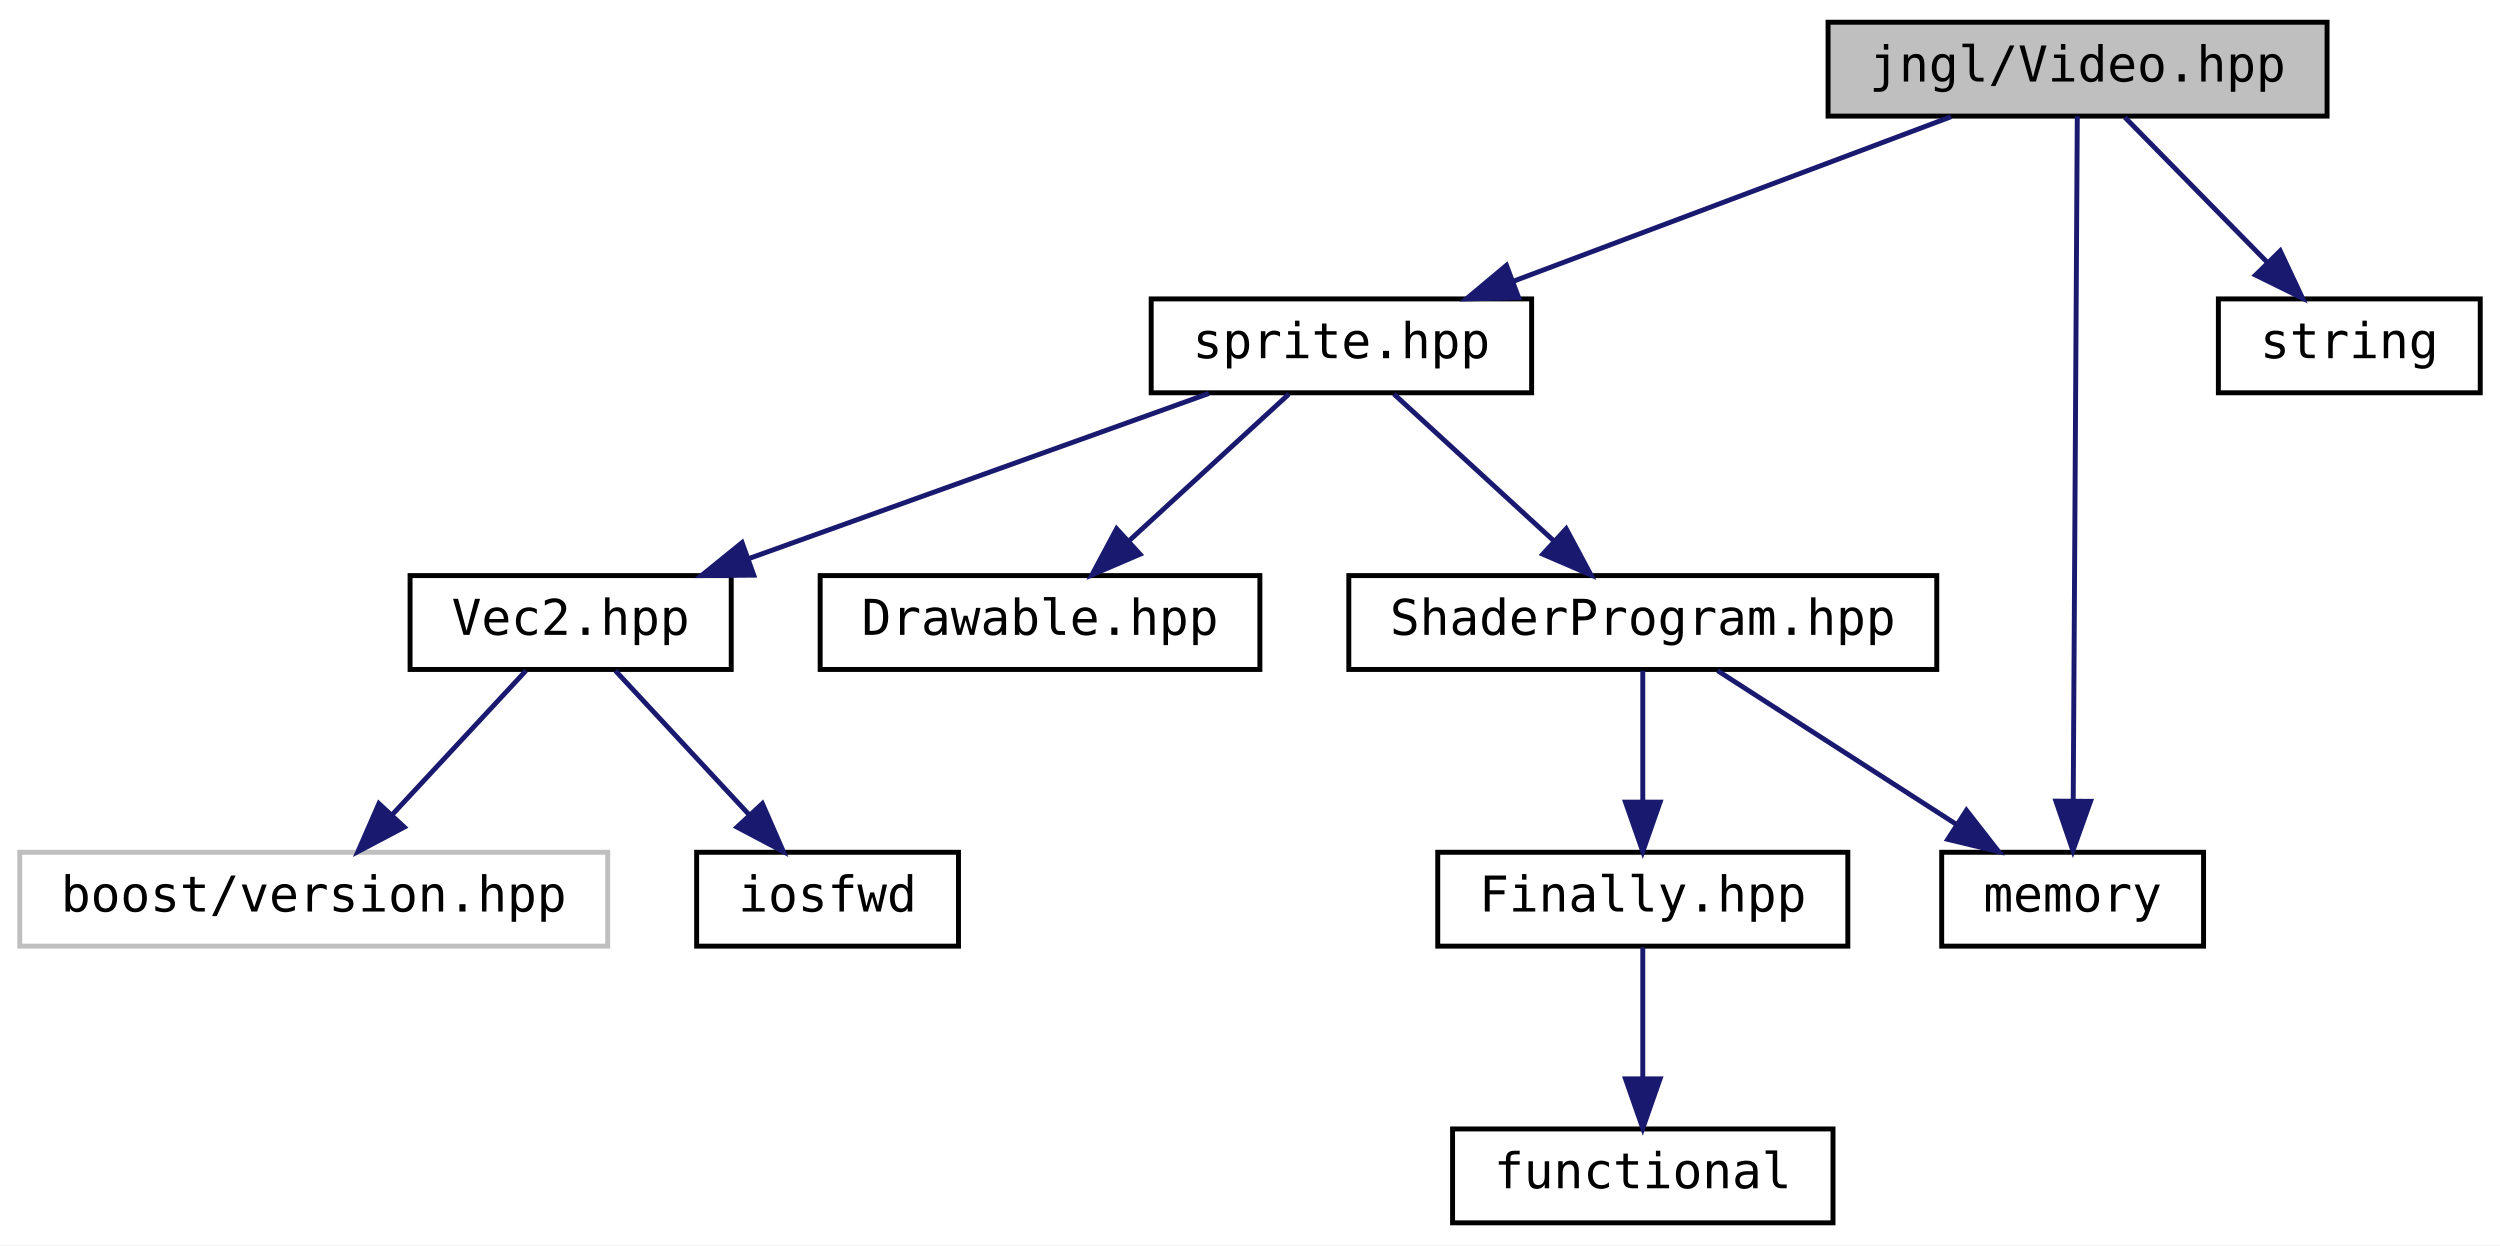
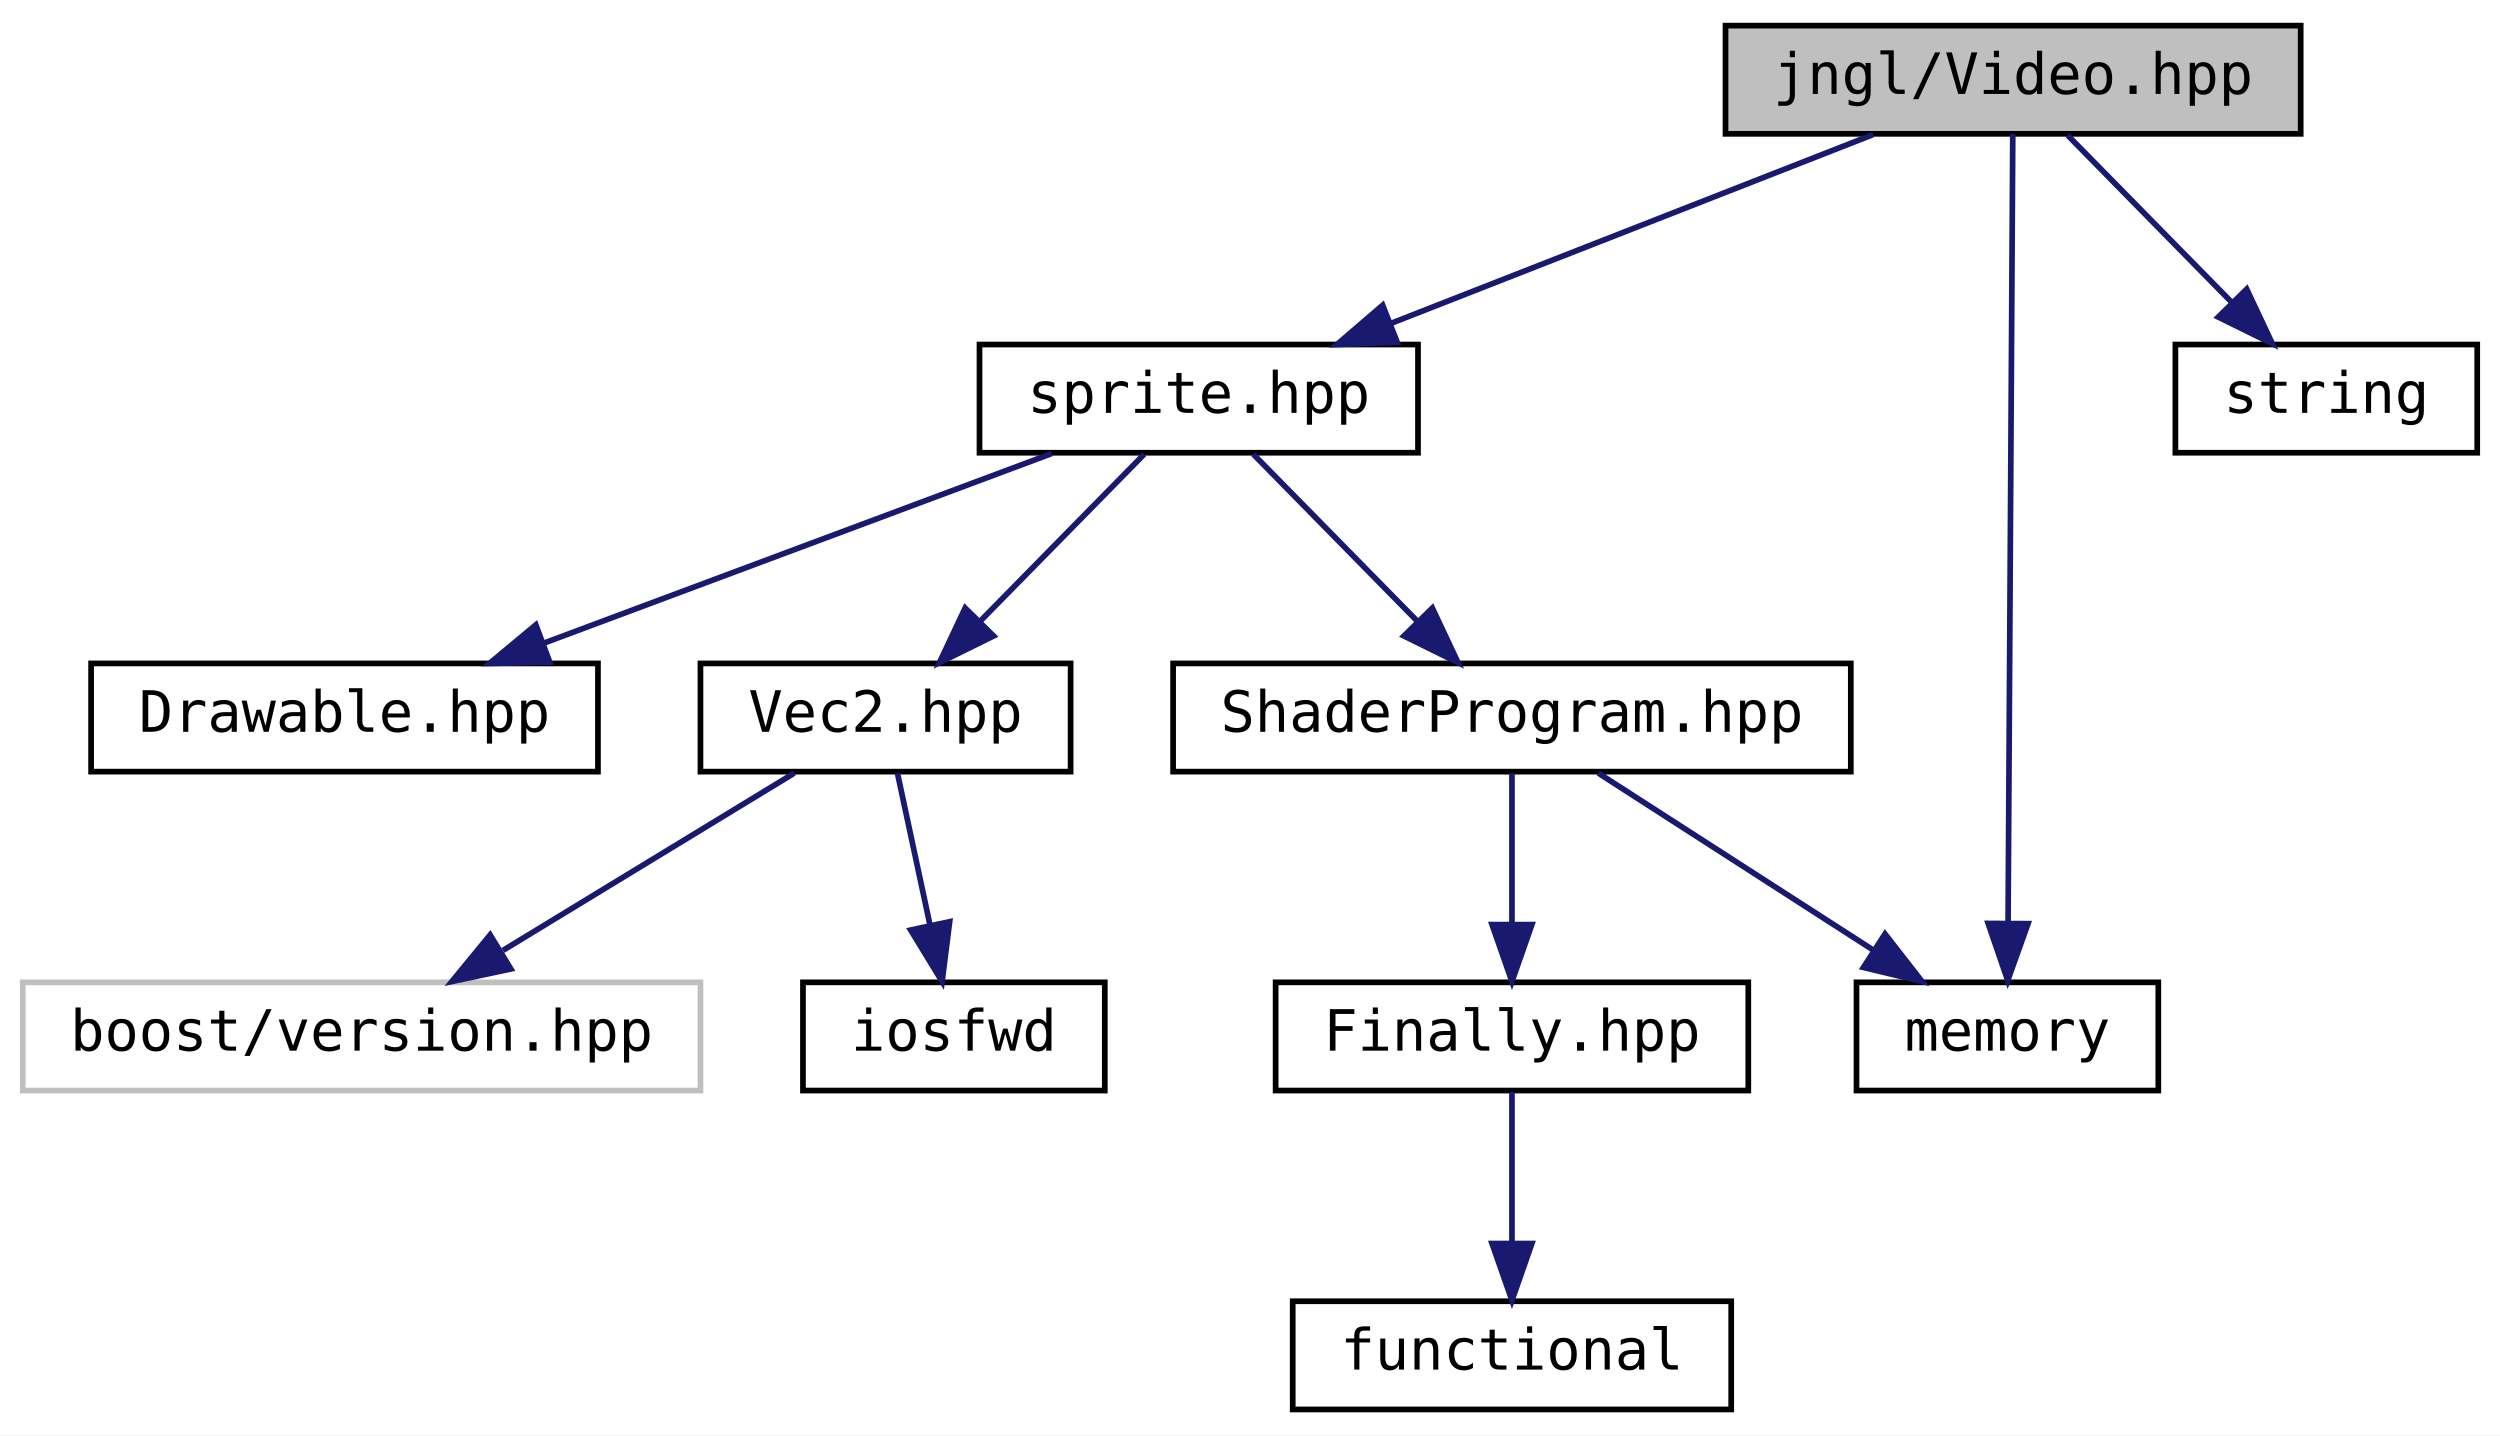
- <svg xmlns="http://www.w3.org/2000/svg" xmlns:xlink="http://www.w3.org/1999/xlink" width="506pt" height="252pt" viewBox="0.00 0.00 506.00 252.00">
+ <svg xmlns="http://www.w3.org/2000/svg" xmlns:xlink="http://www.w3.org/1999/xlink" width="439pt" height="252pt" viewBox="0.00 0.00 439.00 252.00">
  <g id="graph0" class="graph" transform="scale(1 1) rotate(0) translate(4 248)">
-     <polygon fill="#ffffff" stroke="transparent" points="-4,4 -4,-248 502,-248 502,4 -4,4" />
+     <polygon fill="#ffffff" stroke="transparent" points="-4,4 -4,-248 435,-248 435,4 -4,4" />
    <g id="node1" class="node">
      <g id="a_node1">
        <a xlink:title=" ">
-           <polygon fill="#bfbfbf" stroke="#000000" points="366,-224.5 366,-243.5 467,-243.5 467,-224.5 366,-224.5" />
-           <text text-anchor="middle" x="416.5" y="-231.5" font-family="'Consolas',monospace" font-size="10.00" fill="#000000">jngl/Video.hpp</text>
+           <polygon fill="#bfbfbf" stroke="#000000" points="299,-224.5 299,-243.5 400,-243.5 400,-224.5 299,-224.5" />
+           <text text-anchor="middle" x="349.5" y="-231.5" font-family="'Consolas',monospace" font-size="10.00" fill="#000000">jngl/Video.hpp</text>
        </a>
      </g>
    </g>
    <g id="node2" class="node">
      <g id="a_node2">
        <a xlink:href="sprite_8hpp_source.html" target="_top" xlink:title=" ">
-           <polygon fill="#ffffff" stroke="#000000" points="229,-168.5 229,-187.5 306,-187.5 306,-168.5 229,-168.5" />
-           <text text-anchor="middle" x="267.5" y="-175.5" font-family="'Consolas',monospace" font-size="10.00" fill="#000000">sprite.hpp</text>
+           <polygon fill="#ffffff" stroke="#000000" points="168,-168.5 168,-187.5 245,-187.5 245,-168.5 168,-168.5" />
+           <text text-anchor="middle" x="206.5" y="-175.5" font-family="'Consolas',monospace" font-size="10.00" fill="#000000">sprite.hpp</text>
        </a>
      </g>
    </g>
    <g id="edge1" class="edge">
-       <path fill="none" stroke="#191970" d="M390.886,-224.373C366.431,-215.182 329.395,-201.262 302.279,-191.071" />
-       <polygon fill="#191970" stroke="#191970" points="303.372,-187.743 292.78,-187.501 300.909,-194.296 303.372,-187.743" />
+       <path fill="none" stroke="#191970" d="M324.917,-224.373C301.55,-215.223 266.214,-201.384 240.222,-191.206" />
+       <polygon fill="#191970" stroke="#191970" points="241.35,-187.889 230.762,-187.501 238.797,-194.407 241.35,-187.889" />
    </g>
-     <g id="node6" class="node">
-       <g id="a_node6">
+     <g id="node7" class="node">
+       <g id="a_node7">
        <a doxygen="/w/doc/cppreference-doxygen-web.tag.xml:http://en.cppreference.com/w/" xlink:href="http://en.cppreference.com/w/cpp/header/memory.html" xlink:title=" ">
-           <polygon fill="#ffffff" stroke="#000000" points="389,-56.5 389,-75.5 442,-75.5 442,-56.5 389,-56.5" />
-           <text text-anchor="middle" x="415.5" y="-63.5" font-family="'Consolas',monospace" font-size="10.00" fill="#000000">memory</text>
+           <polygon fill="#ffffff" stroke="#000000" points="322,-56.5 322,-75.5 375,-75.5 375,-56.5 322,-56.5" />
+           <text text-anchor="middle" x="348.5" y="-63.5" font-family="'Consolas',monospace" font-size="10.00" fill="#000000">memory</text>
        </a>
      </g>
    </g>
    <g id="edge10" class="edge">
-       <path fill="none" stroke="#191970" d="M416.443,-224.486C416.285,-197.929 415.837,-122.565 415.62,-86.165" />
-       <polygon fill="#191970" stroke="#191970" points="419.118,-85.807 415.558,-75.828 412.118,-85.849 419.118,-85.807" />
+       <path fill="none" stroke="#191970" d="M349.443,-224.486C349.285,-197.929 348.837,-122.565 348.62,-86.165" />
+       <polygon fill="#191970" stroke="#191970" points="352.118,-85.807 348.558,-75.828 345.118,-85.849 352.118,-85.807" />
    </g>
    <g id="node11" class="node">
      <g id="a_node11">
        <a doxygen="/w/doc/cppreference-doxygen-web.tag.xml:http://en.cppreference.com/w/" xlink:href="http://en.cppreference.com/w/cpp/header/string.html" xlink:title=" ">
-           <polygon fill="#ffffff" stroke="#000000" points="445,-168.5 445,-187.5 498,-187.5 498,-168.5 445,-168.5" />
-           <text text-anchor="middle" x="471.5" y="-175.5" font-family="'Consolas',monospace" font-size="10.00" fill="#000000">string</text>
+           <polygon fill="#ffffff" stroke="#000000" points="378,-168.5 378,-187.5 431,-187.5 431,-168.5 378,-168.5" />
+           <text text-anchor="middle" x="404.5" y="-175.5" font-family="'Consolas',monospace" font-size="10.00" fill="#000000">string</text>
        </a>
      </g>
    </g>
    <g id="edge11" class="edge">
-       <path fill="none" stroke="#191970" d="M426.08,-224.245C434.046,-216.135 445.564,-204.407 455.008,-194.792" />
-       <polygon fill="#191970" stroke="#191970" points="457.519,-197.23 462.029,-187.643 452.525,-192.325 457.519,-197.23" />
+       <path fill="none" stroke="#191970" d="M359.08,-224.245C367.046,-216.135 378.564,-204.407 388.008,-194.792" />
+       <polygon fill="#191970" stroke="#191970" points="390.519,-197.23 395.029,-187.643 385.525,-192.325 390.519,-197.23" />
    </g>
    <g id="node3" class="node">
      <g id="a_node3">
-         <a xlink:href="ShaderProgram_8hpp.html" target="_top" xlink:title=" ">
-           <polygon fill="#ffffff" stroke="#000000" points="269,-112.5 269,-131.5 388,-131.5 388,-112.5 269,-112.5" />
-           <text text-anchor="middle" x="328.5" y="-119.5" font-family="'Consolas',monospace" font-size="10.00" fill="#000000">ShaderProgram.hpp</text>
+         <a xlink:href="Drawable_8hpp.html" target="_top" xlink:title="Contains Drawable class.">
+           <polygon fill="#ffffff" stroke="#000000" points="12,-112.5 12,-131.5 101,-131.5 101,-112.5 12,-112.5" />
+           <text text-anchor="middle" x="56.5" y="-119.5" font-family="'Consolas',monospace" font-size="10.00" fill="#000000">Drawable.hpp</text>
        </a>
      </g>
    </g>
    <g id="edge2" class="edge">
-       <path fill="none" stroke="#191970" d="M278.125,-168.245C287.047,-160.055 299.988,-148.175 310.519,-138.507" />
-       <polygon fill="#191970" stroke="#191970" points="312.997,-140.984 317.996,-131.643 308.263,-135.827 312.997,-140.984" />
-     </g>
-     <g id="node7" class="node">
-       <g id="a_node7">
-         <a xlink:href="Vec2_8hpp.html" target="_top" xlink:title=" ">
-           <polygon fill="#ffffff" stroke="#000000" points="79,-112.5 79,-131.5 144,-131.5 144,-112.5 79,-112.5" />
-           <text text-anchor="middle" x="111.5" y="-119.5" font-family="'Consolas',monospace" font-size="10.00" fill="#000000">Vec2.hpp</text>
-         </a>
-       </g>
-     </g>
-     <g id="edge6" class="edge">
-       <path fill="none" stroke="#191970" d="M240.683,-168.373C214.967,-159.142 175.962,-145.14 147.54,-134.938" />
-       <polygon fill="#191970" stroke="#191970" points="148.562,-131.586 137.967,-131.501 146.197,-138.174 148.562,-131.586" />
-     </g>
-     <g id="node10" class="node">
-       <g id="a_node10">
-         <a xlink:href="Drawable_8hpp.html" target="_top" xlink:title="Contains Drawable class.">
-           <polygon fill="#ffffff" stroke="#000000" points="162,-112.5 162,-131.5 251,-131.5 251,-112.5 162,-112.5" />
-           <text text-anchor="middle" x="206.5" y="-119.5" font-family="'Consolas',monospace" font-size="10.00" fill="#000000">Drawable.hpp</text>
-         </a>
-       </g>
-     </g>
-     <g id="edge9" class="edge">
-       <path fill="none" stroke="#191970" d="M256.875,-168.245C247.953,-160.055 235.012,-148.175 224.481,-138.507" />
-       <polygon fill="#191970" stroke="#191970" points="226.737,-135.827 217.004,-131.643 222.003,-140.984 226.737,-135.827" />
+       <path fill="none" stroke="#191970" d="M180.714,-168.373C156.095,-159.182 118.81,-145.262 91.513,-135.071" />
+       <polygon fill="#191970" stroke="#191970" points="92.542,-131.72 81.949,-131.501 90.094,-138.278 92.542,-131.72" />
    </g>
    <g id="node4" class="node">
      <g id="a_node4">
-         <a xlink:href="Finally_8hpp.html" target="_top" xlink:title=" ">
-           <polygon fill="#ffffff" stroke="#000000" points="287,-56.5 287,-75.5 370,-75.5 370,-56.5 287,-56.5" />
-           <text text-anchor="middle" x="328.5" y="-63.5" font-family="'Consolas',monospace" font-size="10.00" fill="#000000">Finally.hpp</text>
+         <a xlink:href="ShaderProgram_8hpp.html" target="_top" xlink:title=" ">
+           <polygon fill="#ffffff" stroke="#000000" points="202,-112.5 202,-131.5 321,-131.5 321,-112.5 202,-112.5" />
+           <text text-anchor="middle" x="261.5" y="-119.5" font-family="'Consolas',monospace" font-size="10.00" fill="#000000">ShaderProgram.hpp</text>
        </a>
      </g>
    </g>
    <g id="edge3" class="edge">
-       <path fill="none" stroke="#191970" d="M328.5,-112.246C328.5,-104.938 328.5,-94.694 328.5,-85.705" />
-       <polygon fill="#191970" stroke="#191970" points="332,-85.643 328.5,-75.643 325,-85.643 332,-85.643" />
+       <path fill="none" stroke="#191970" d="M216.08,-168.245C224.046,-160.135 235.564,-148.407 245.008,-138.792" />
+       <polygon fill="#191970" stroke="#191970" points="247.519,-141.23 252.03,-131.643 242.525,-136.325 247.519,-141.23" />
    </g>
-     <g id="edge5" class="edge">
-       <path fill="none" stroke="#191970" d="M343.654,-112.246C357.003,-103.653 376.659,-91.001 392.038,-81.102" />
-       <polygon fill="#191970" stroke="#191970" points="394.005,-83.998 400.519,-75.643 390.216,-78.112 394.005,-83.998" />
+     <g id="node8" class="node">
+       <g id="a_node8">
+         <a xlink:href="Vec2_8hpp.html" target="_top" xlink:title=" ">
+           <polygon fill="#ffffff" stroke="#000000" points="119,-112.5 119,-131.5 184,-131.5 184,-112.5 119,-112.5" />
+           <text text-anchor="middle" x="151.5" y="-119.5" font-family="'Consolas',monospace" font-size="10.00" fill="#000000">Vec2.hpp</text>
+         </a>
+       </g>
+     </g>
+     <g id="edge7" class="edge">
+       <path fill="none" stroke="#191970" d="M196.92,-168.245C188.954,-160.135 177.436,-148.407 167.992,-138.792" />
+       <polygon fill="#191970" stroke="#191970" points="170.475,-136.325 160.97,-131.643 165.481,-141.23 170.475,-136.325" />
    </g>
    <g id="node5" class="node">
      <g id="a_node5">
-         <a doxygen="/w/doc/cppreference-doxygen-web.tag.xml:http://en.cppreference.com/w/" xlink:href="http://en.cppreference.com/w/cpp/header/functional.html" xlink:title=" ">
-           <polygon fill="#ffffff" stroke="#000000" points="290,-.5 290,-19.5 367,-19.5 367,-.5 290,-.5" />
-           <text text-anchor="middle" x="328.5" y="-7.5" font-family="'Consolas',monospace" font-size="10.00" fill="#000000">functional</text>
+         <a xlink:href="Finally_8hpp.html" target="_top" xlink:title=" ">
+           <polygon fill="#ffffff" stroke="#000000" points="220,-56.5 220,-75.5 303,-75.5 303,-56.5 220,-56.5" />
+           <text text-anchor="middle" x="261.5" y="-63.5" font-family="'Consolas',monospace" font-size="10.00" fill="#000000">Finally.hpp</text>
        </a>
      </g>
    </g>
    <g id="edge4" class="edge">
-       <path fill="none" stroke="#191970" d="M328.5,-56.245C328.5,-48.938 328.5,-38.694 328.5,-29.705" />
-       <polygon fill="#191970" stroke="#191970" points="332,-29.643 328.5,-19.643 325,-29.643 332,-29.643" />
+       <path fill="none" stroke="#191970" d="M261.5,-112.246C261.5,-104.938 261.5,-94.694 261.5,-85.705" />
+       <polygon fill="#191970" stroke="#191970" points="265,-85.643 261.5,-75.643 258,-85.643 265,-85.643" />
    </g>
-     <g id="node8" class="node">
-       <g id="a_node8">
+     <g id="edge6" class="edge">
+       <path fill="none" stroke="#191970" d="M276.654,-112.246C290.003,-103.653 309.659,-91.001 325.038,-81.102" />
+       <polygon fill="#191970" stroke="#191970" points="327.005,-83.998 333.519,-75.643 323.216,-78.112 327.005,-83.998" />
+     </g>
+     <g id="node6" class="node">
+       <g id="a_node6">
+         <a doxygen="/w/doc/cppreference-doxygen-web.tag.xml:http://en.cppreference.com/w/" xlink:href="http://en.cppreference.com/w/cpp/header/functional.html" xlink:title=" ">
+           <polygon fill="#ffffff" stroke="#000000" points="223,-.5 223,-19.5 300,-19.5 300,-.5 223,-.5" />
+           <text text-anchor="middle" x="261.5" y="-7.5" font-family="'Consolas',monospace" font-size="10.00" fill="#000000">functional</text>
+         </a>
+       </g>
+     </g>
+     <g id="edge5" class="edge">
+       <path fill="none" stroke="#191970" d="M261.5,-56.245C261.5,-48.938 261.5,-38.694 261.5,-29.705" />
+       <polygon fill="#191970" stroke="#191970" points="265,-29.643 261.5,-19.643 258,-29.643 265,-29.643" />
+     </g>
+     <g id="node9" class="node">
+       <g id="a_node9">
        <a xlink:title=" ">
          <polygon fill="#ffffff" stroke="#bfbfbf" points="0,-56.5 0,-75.5 119,-75.5 119,-56.5 0,-56.5" />
          <text text-anchor="middle" x="59.5" y="-63.5" font-family="'Consolas',monospace" font-size="10.00" fill="#000000">boost/version.hpp</text>
        </a>
      </g>
    </g>
-     <g id="edge7" class="edge">
-       <path fill="none" stroke="#191970" d="M102.442,-112.246C94.986,-104.216 84.237,-92.639 75.358,-83.078" />
-       <polygon fill="#191970" stroke="#191970" points="77.823,-80.589 68.454,-75.643 72.694,-85.352 77.823,-80.589" />
+     <g id="edge8" class="edge">
+       <path fill="none" stroke="#191970" d="M135.475,-112.246C121.359,-103.653 100.574,-91.001 84.31,-81.102" />
+       <polygon fill="#191970" stroke="#191970" points="85.703,-77.853 75.341,-75.643 82.064,-83.832 85.703,-77.853" />
    </g>
-     <g id="node9" class="node">
-       <g id="a_node9">
+     <g id="node10" class="node">
+       <g id="a_node10">
        <a doxygen="/w/doc/cppreference-doxygen-web.tag.xml:http://en.cppreference.com/w/" xlink:href="http://en.cppreference.com/w/cpp/header/iosfwd.html" xlink:title=" ">
          <polygon fill="#ffffff" stroke="#000000" points="137,-56.5 137,-75.5 190,-75.5 190,-56.5 137,-56.5" />
          <text text-anchor="middle" x="163.5" y="-63.5" font-family="'Consolas',monospace" font-size="10.00" fill="#000000">iosfwd</text>
        </a>
      </g>
    </g>
-     <g id="edge8" class="edge">
-       <path fill="none" stroke="#191970" d="M120.558,-112.246C128.014,-104.216 138.763,-92.639 147.642,-83.078" />
-       <polygon fill="#191970" stroke="#191970" points="150.306,-85.352 154.546,-75.643 145.177,-80.589 150.306,-85.352" />
+     <g id="edge9" class="edge">
+       <path fill="none" stroke="#191970" d="M153.59,-112.246C155.156,-104.938 157.351,-94.694 159.278,-85.705" />
+       <polygon fill="#191970" stroke="#191970" points="162.761,-86.154 161.434,-75.643 155.916,-84.687 162.761,-86.154" />
    </g>
  </g>
</svg>
